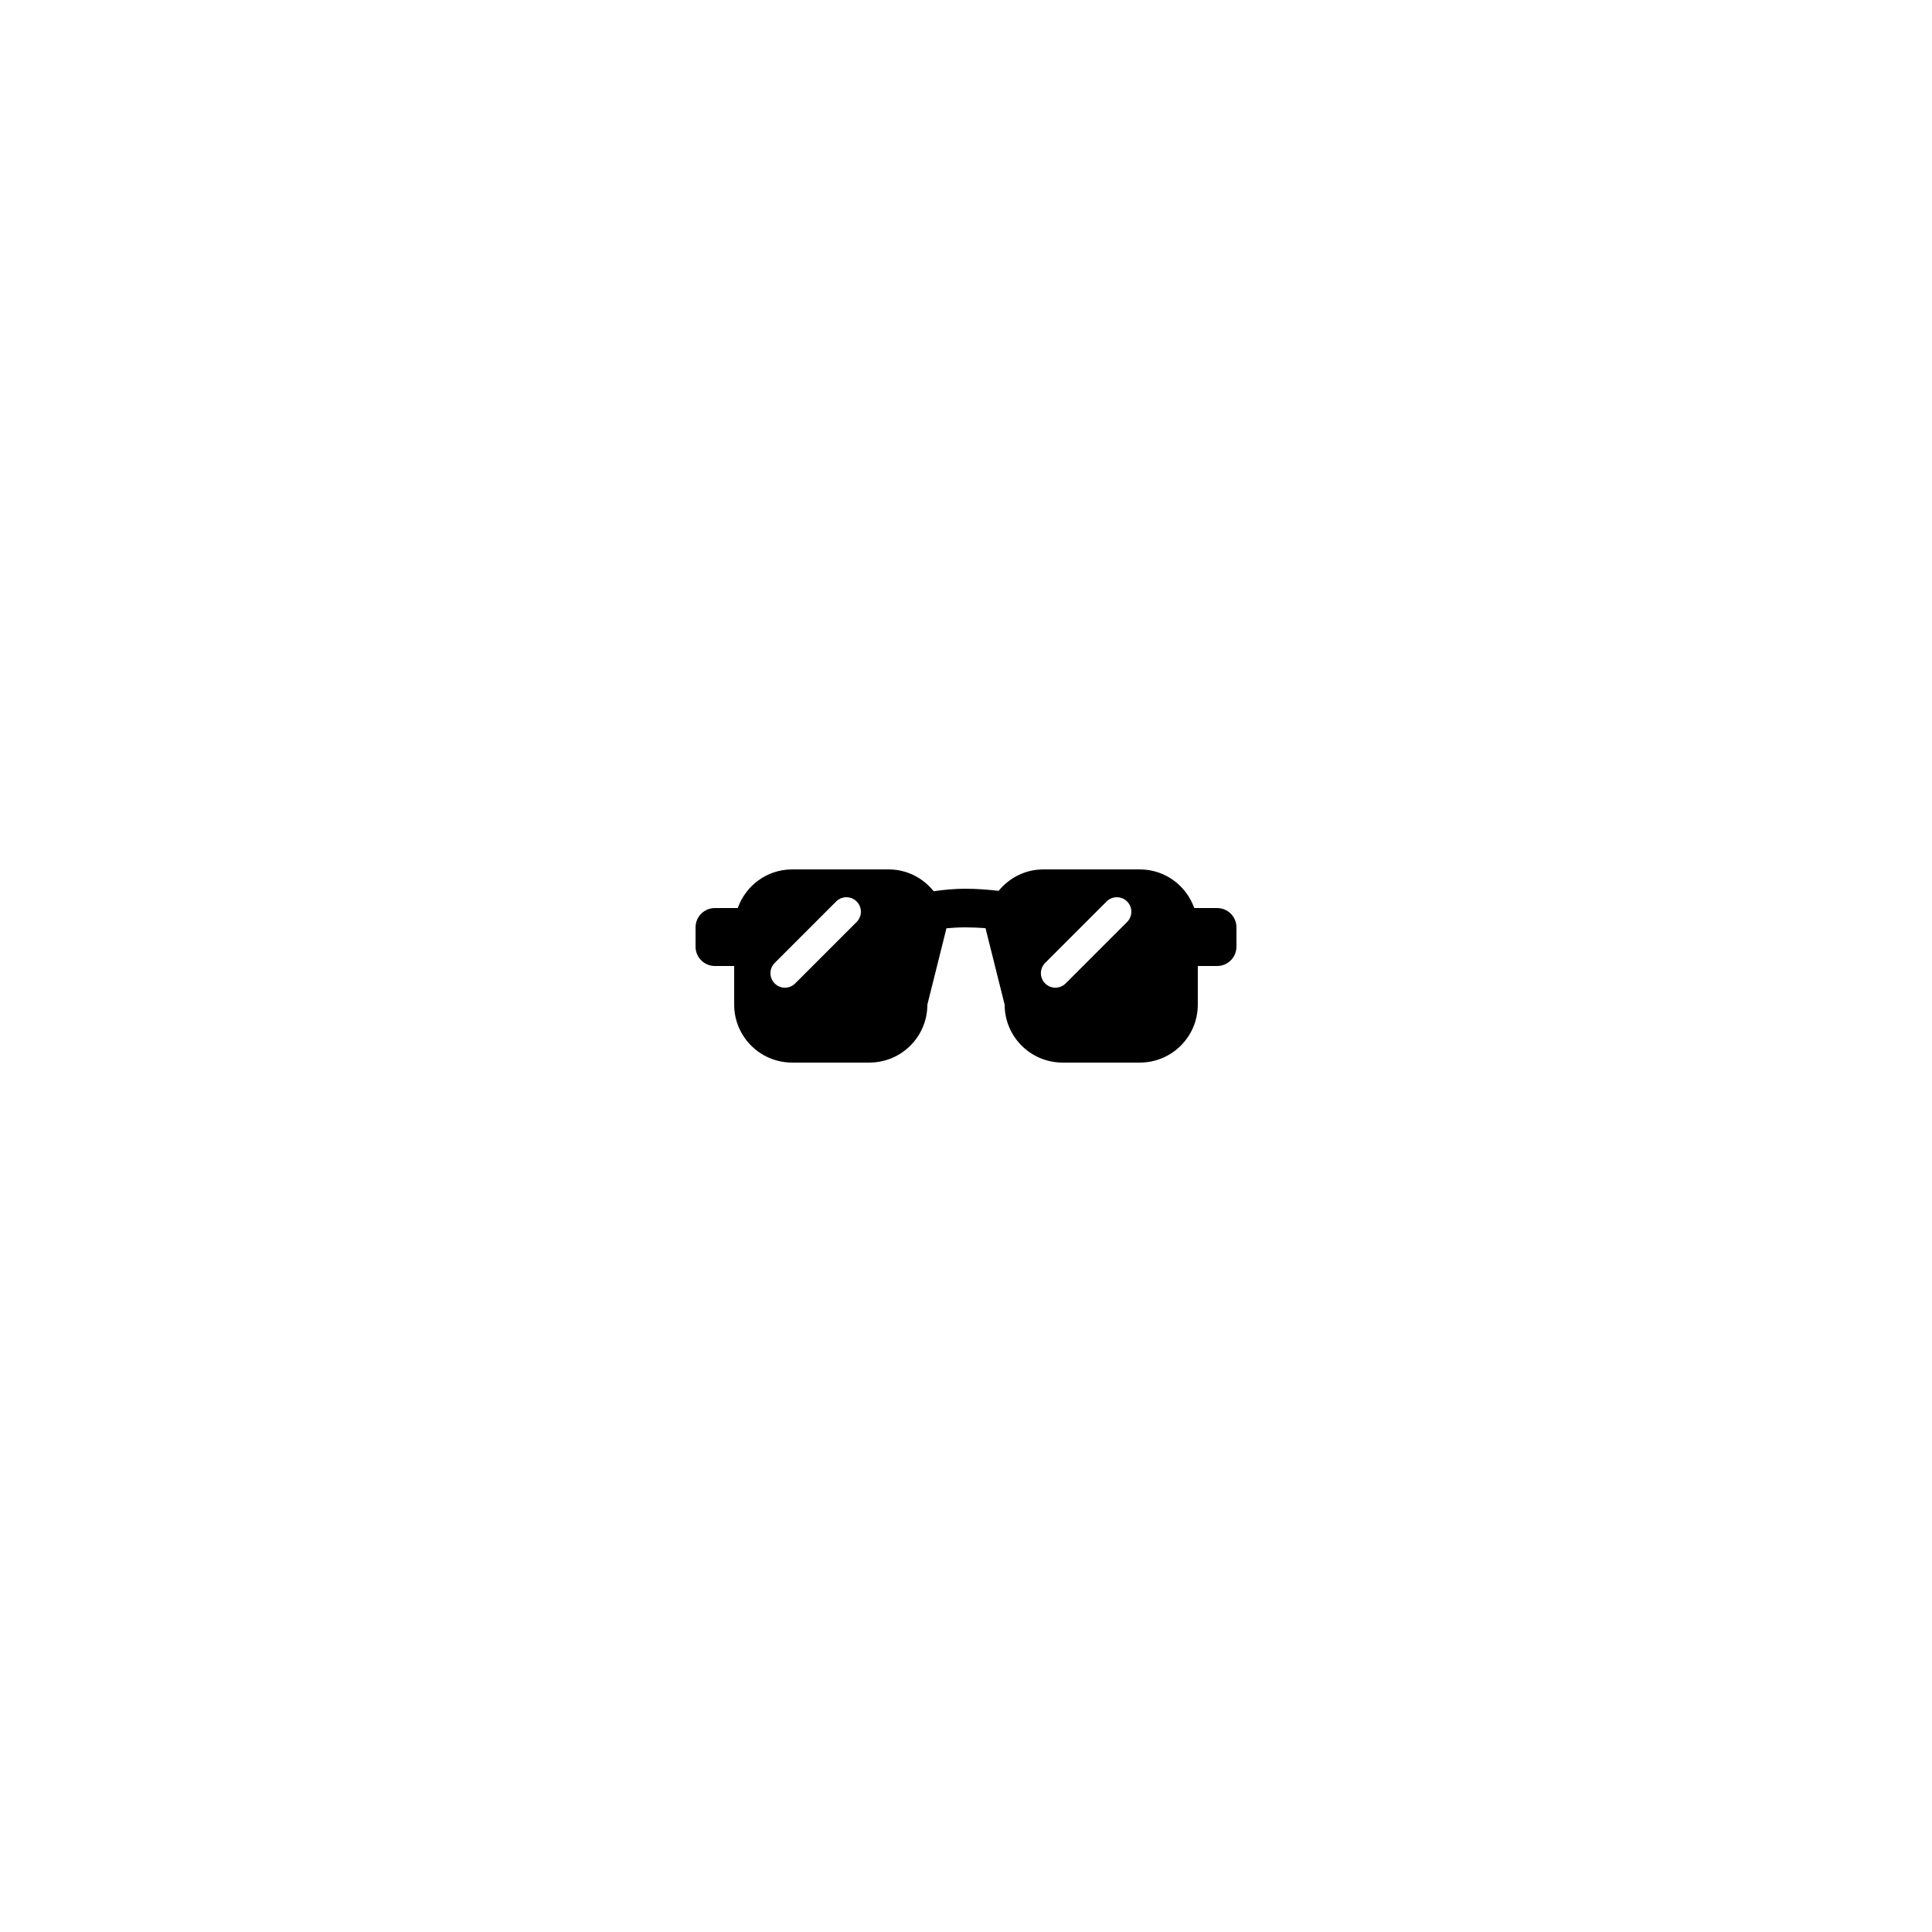
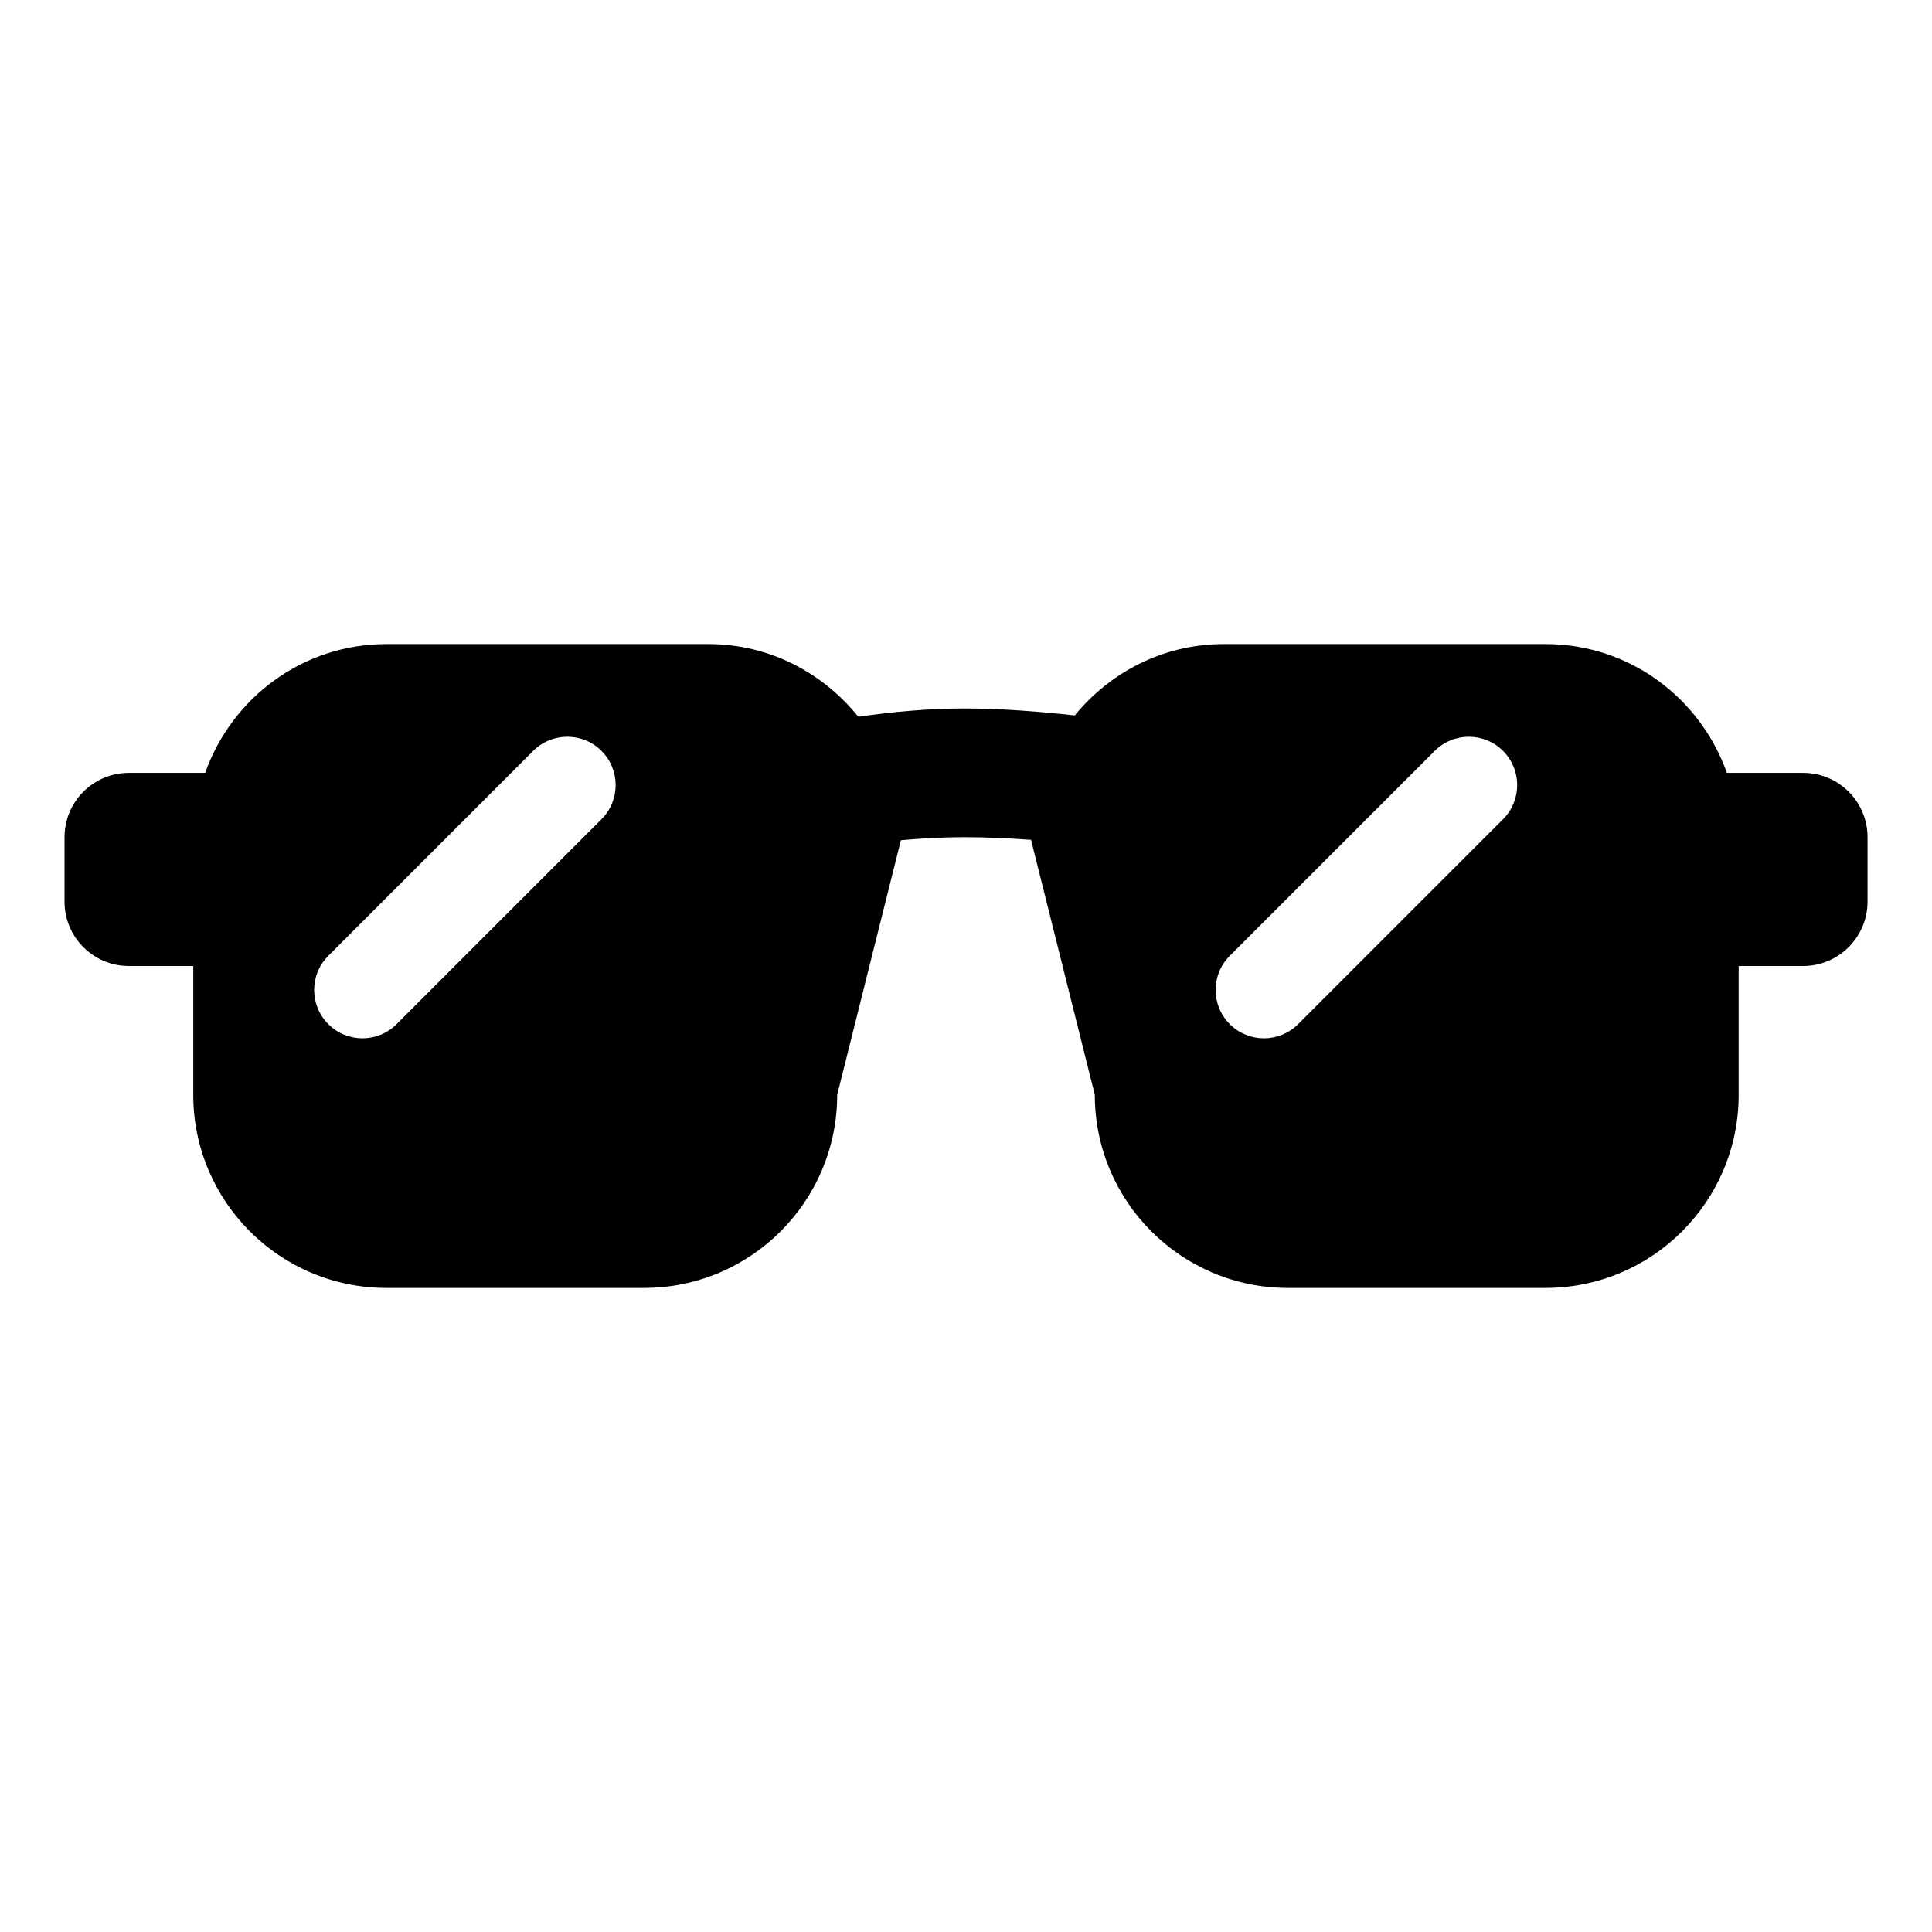
- <svg xmlns="http://www.w3.org/2000/svg" version="1.1" id="Layer_1" x="0px" y="0px" width="100px" height="100px" viewBox="0 0 100 100" enable-background="new 0 0 100 100" xml:space="preserve">
+ <svg xmlns="http://www.w3.org/2000/svg" version="1.1" id="Layer_1" x="0px" y="0px" width="100px" height="100px" viewBox="35 35 30 30" enable-background="new 0 0 100 100" xml:space="preserve">
  <path fill-rule="evenodd" clip-rule="evenodd" d="M62.998,50h-1v2c0,1.656-1.343,2.999-3,2.999h-3.999  C53.342,54.999,52,53.656,52,52l-0.99-3.959C50.664,48.017,50.314,48,49.969,48c-0.332,0-0.66,0.019-0.98,0.047L48,52  c0,1.656-1.343,2.999-3,2.999h-3.999c-1.657,0-3-1.343-3-2.999v-2h-0.999c-0.553,0-1-0.447-1-1v-1c0-0.552,0.447-0.999,1-0.999  h1.184c0.412-1.163,1.512-2,2.815-2H46c0.945,0,1.778,0.445,2.328,1.129c0.525-0.076,1.076-0.129,1.641-0.129  c0.575,0,1.154,0.046,1.72,0.108c0.55-0.671,1.375-1.108,2.311-1.108h4.999c1.305,0,2.403,0.837,2.816,2h1.184  c0.553,0,1,0.447,1,0.999v1C63.998,49.553,63.551,50,62.998,50z M44.34,46.66c-0.292-0.293-0.768-0.293-1.061,0l-3.181,3.182  c-0.293,0.293-0.293,0.768,0,1.061c0.292,0.293,0.768,0.293,1.06,0l3.182-3.182C44.633,47.428,44.633,46.953,44.34,46.66z   M58.339,46.66c-0.293-0.293-0.768-0.293-1.061,0l-3.182,3.182c-0.293,0.293-0.293,0.768,0,1.061s0.768,0.293,1.061,0l3.182-3.182  C58.632,47.428,58.632,46.953,58.339,46.66z" />
</svg>
